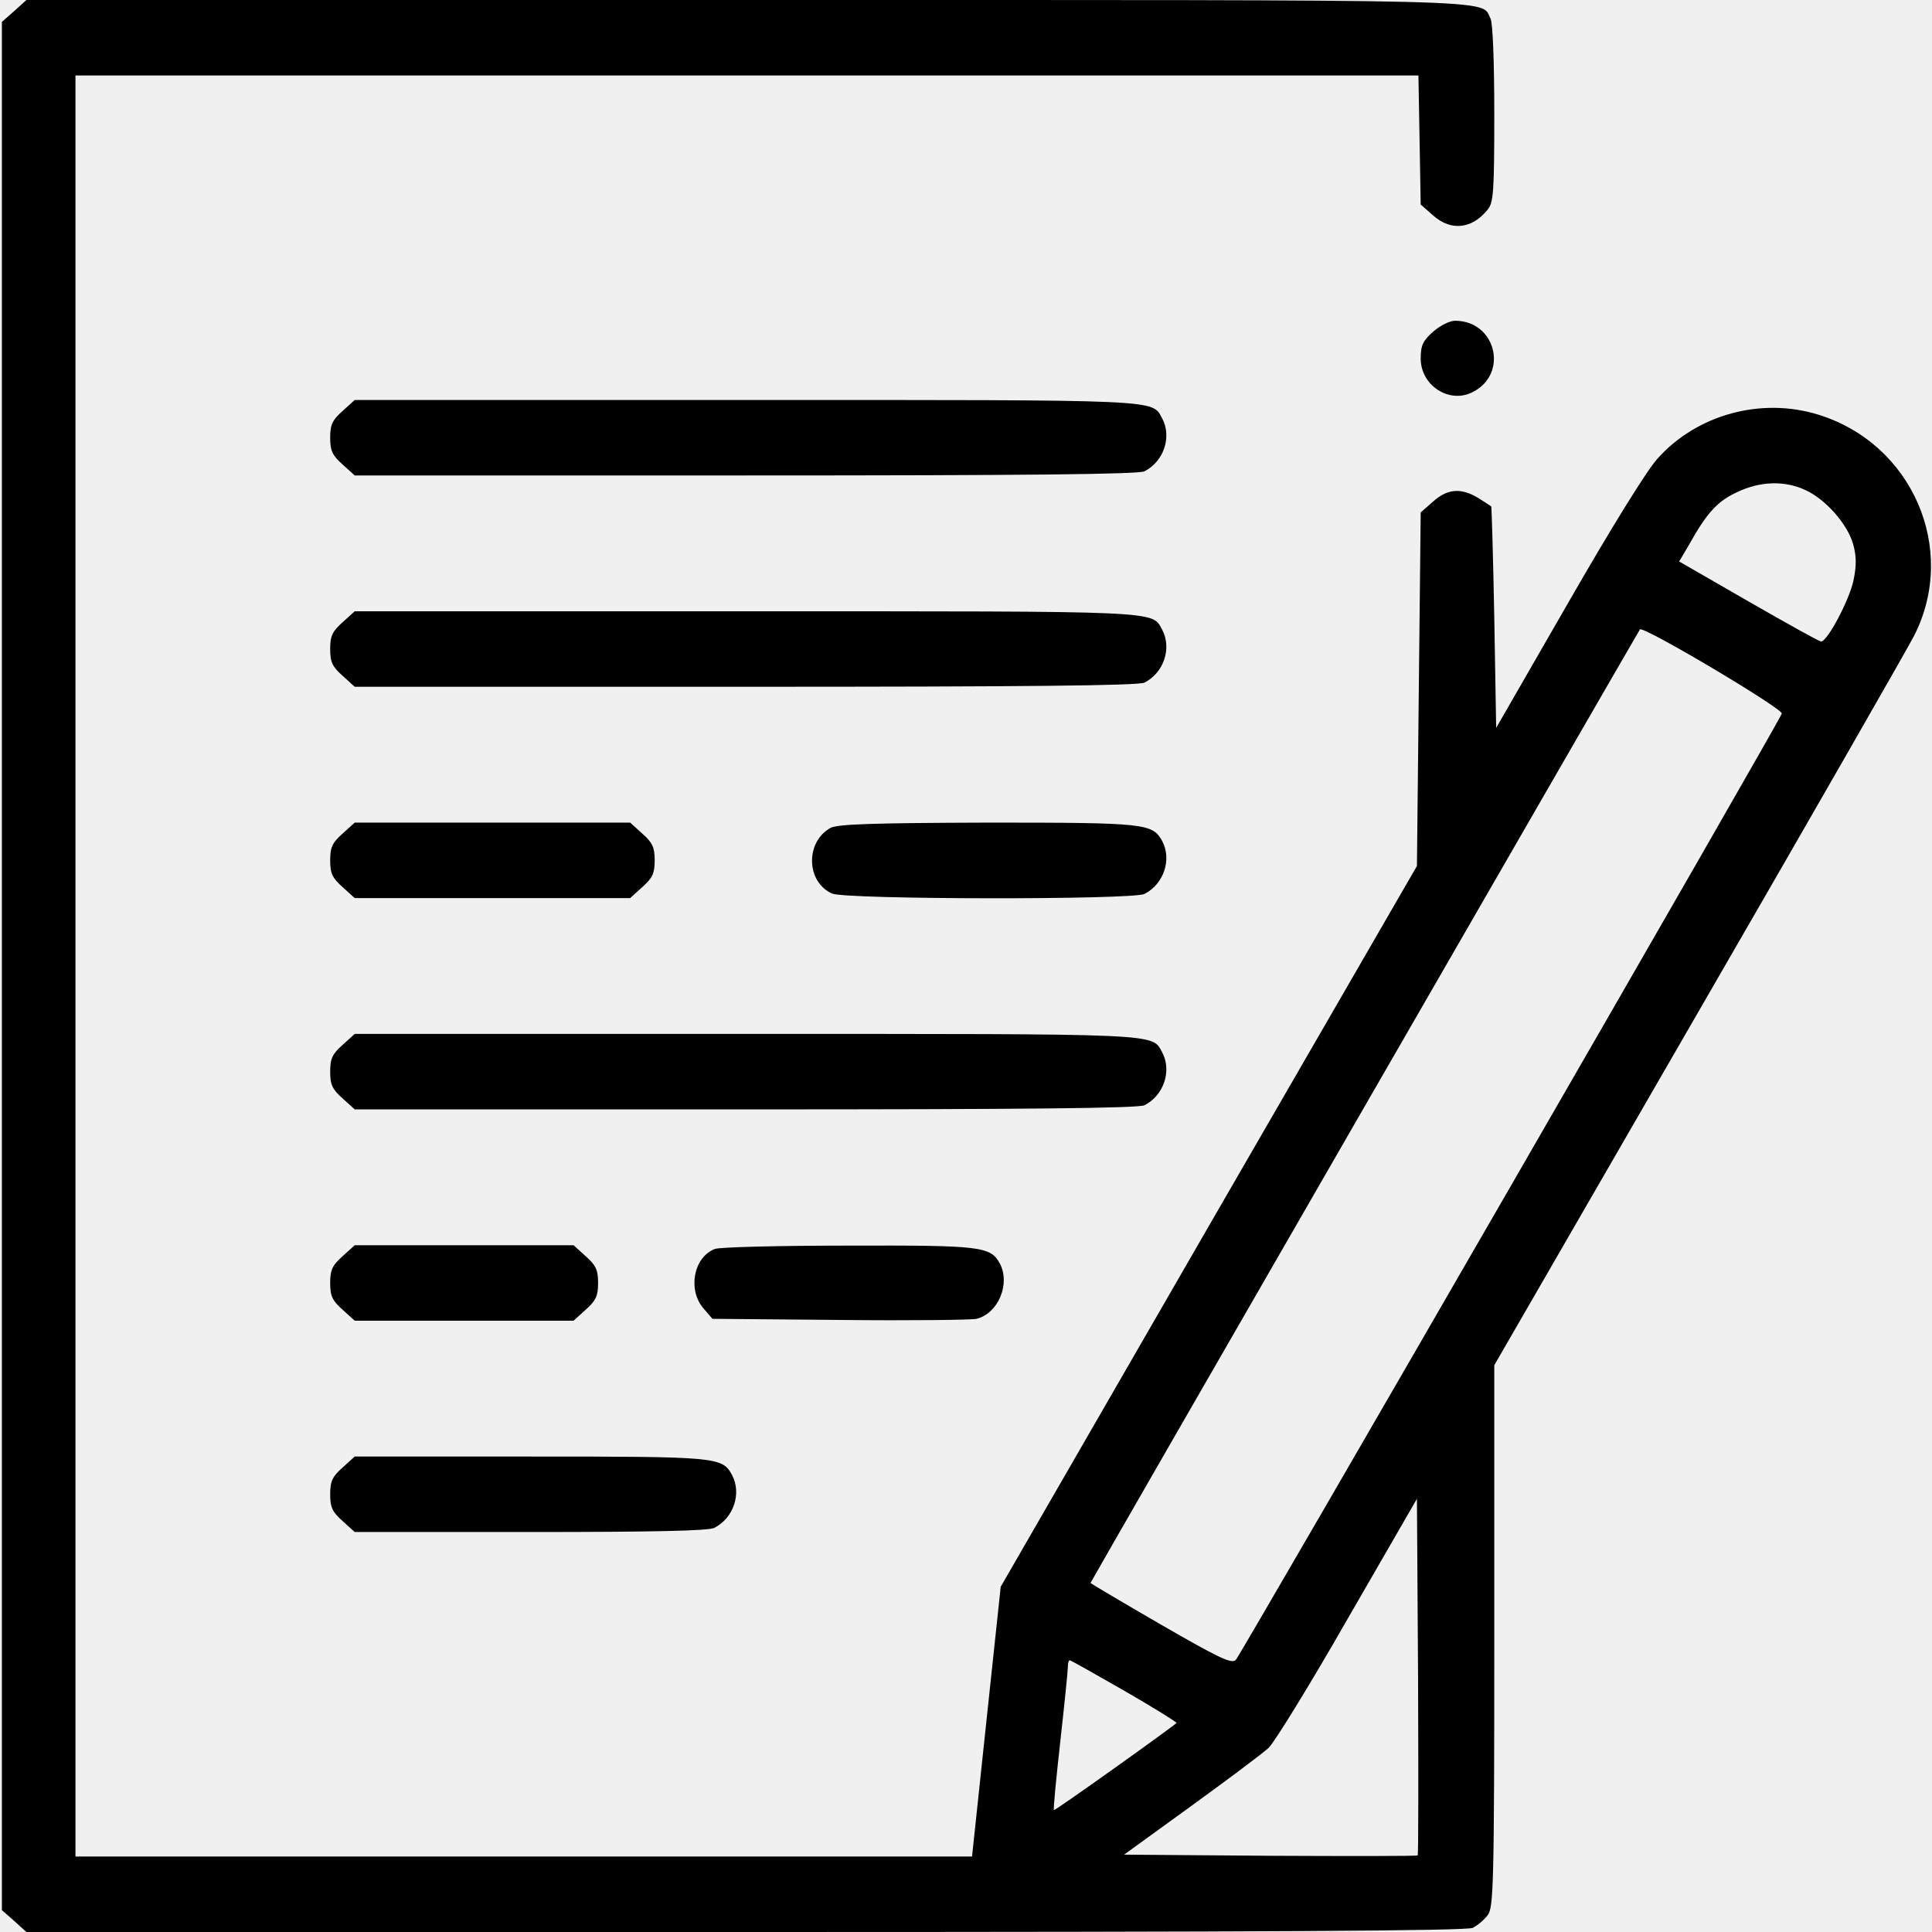
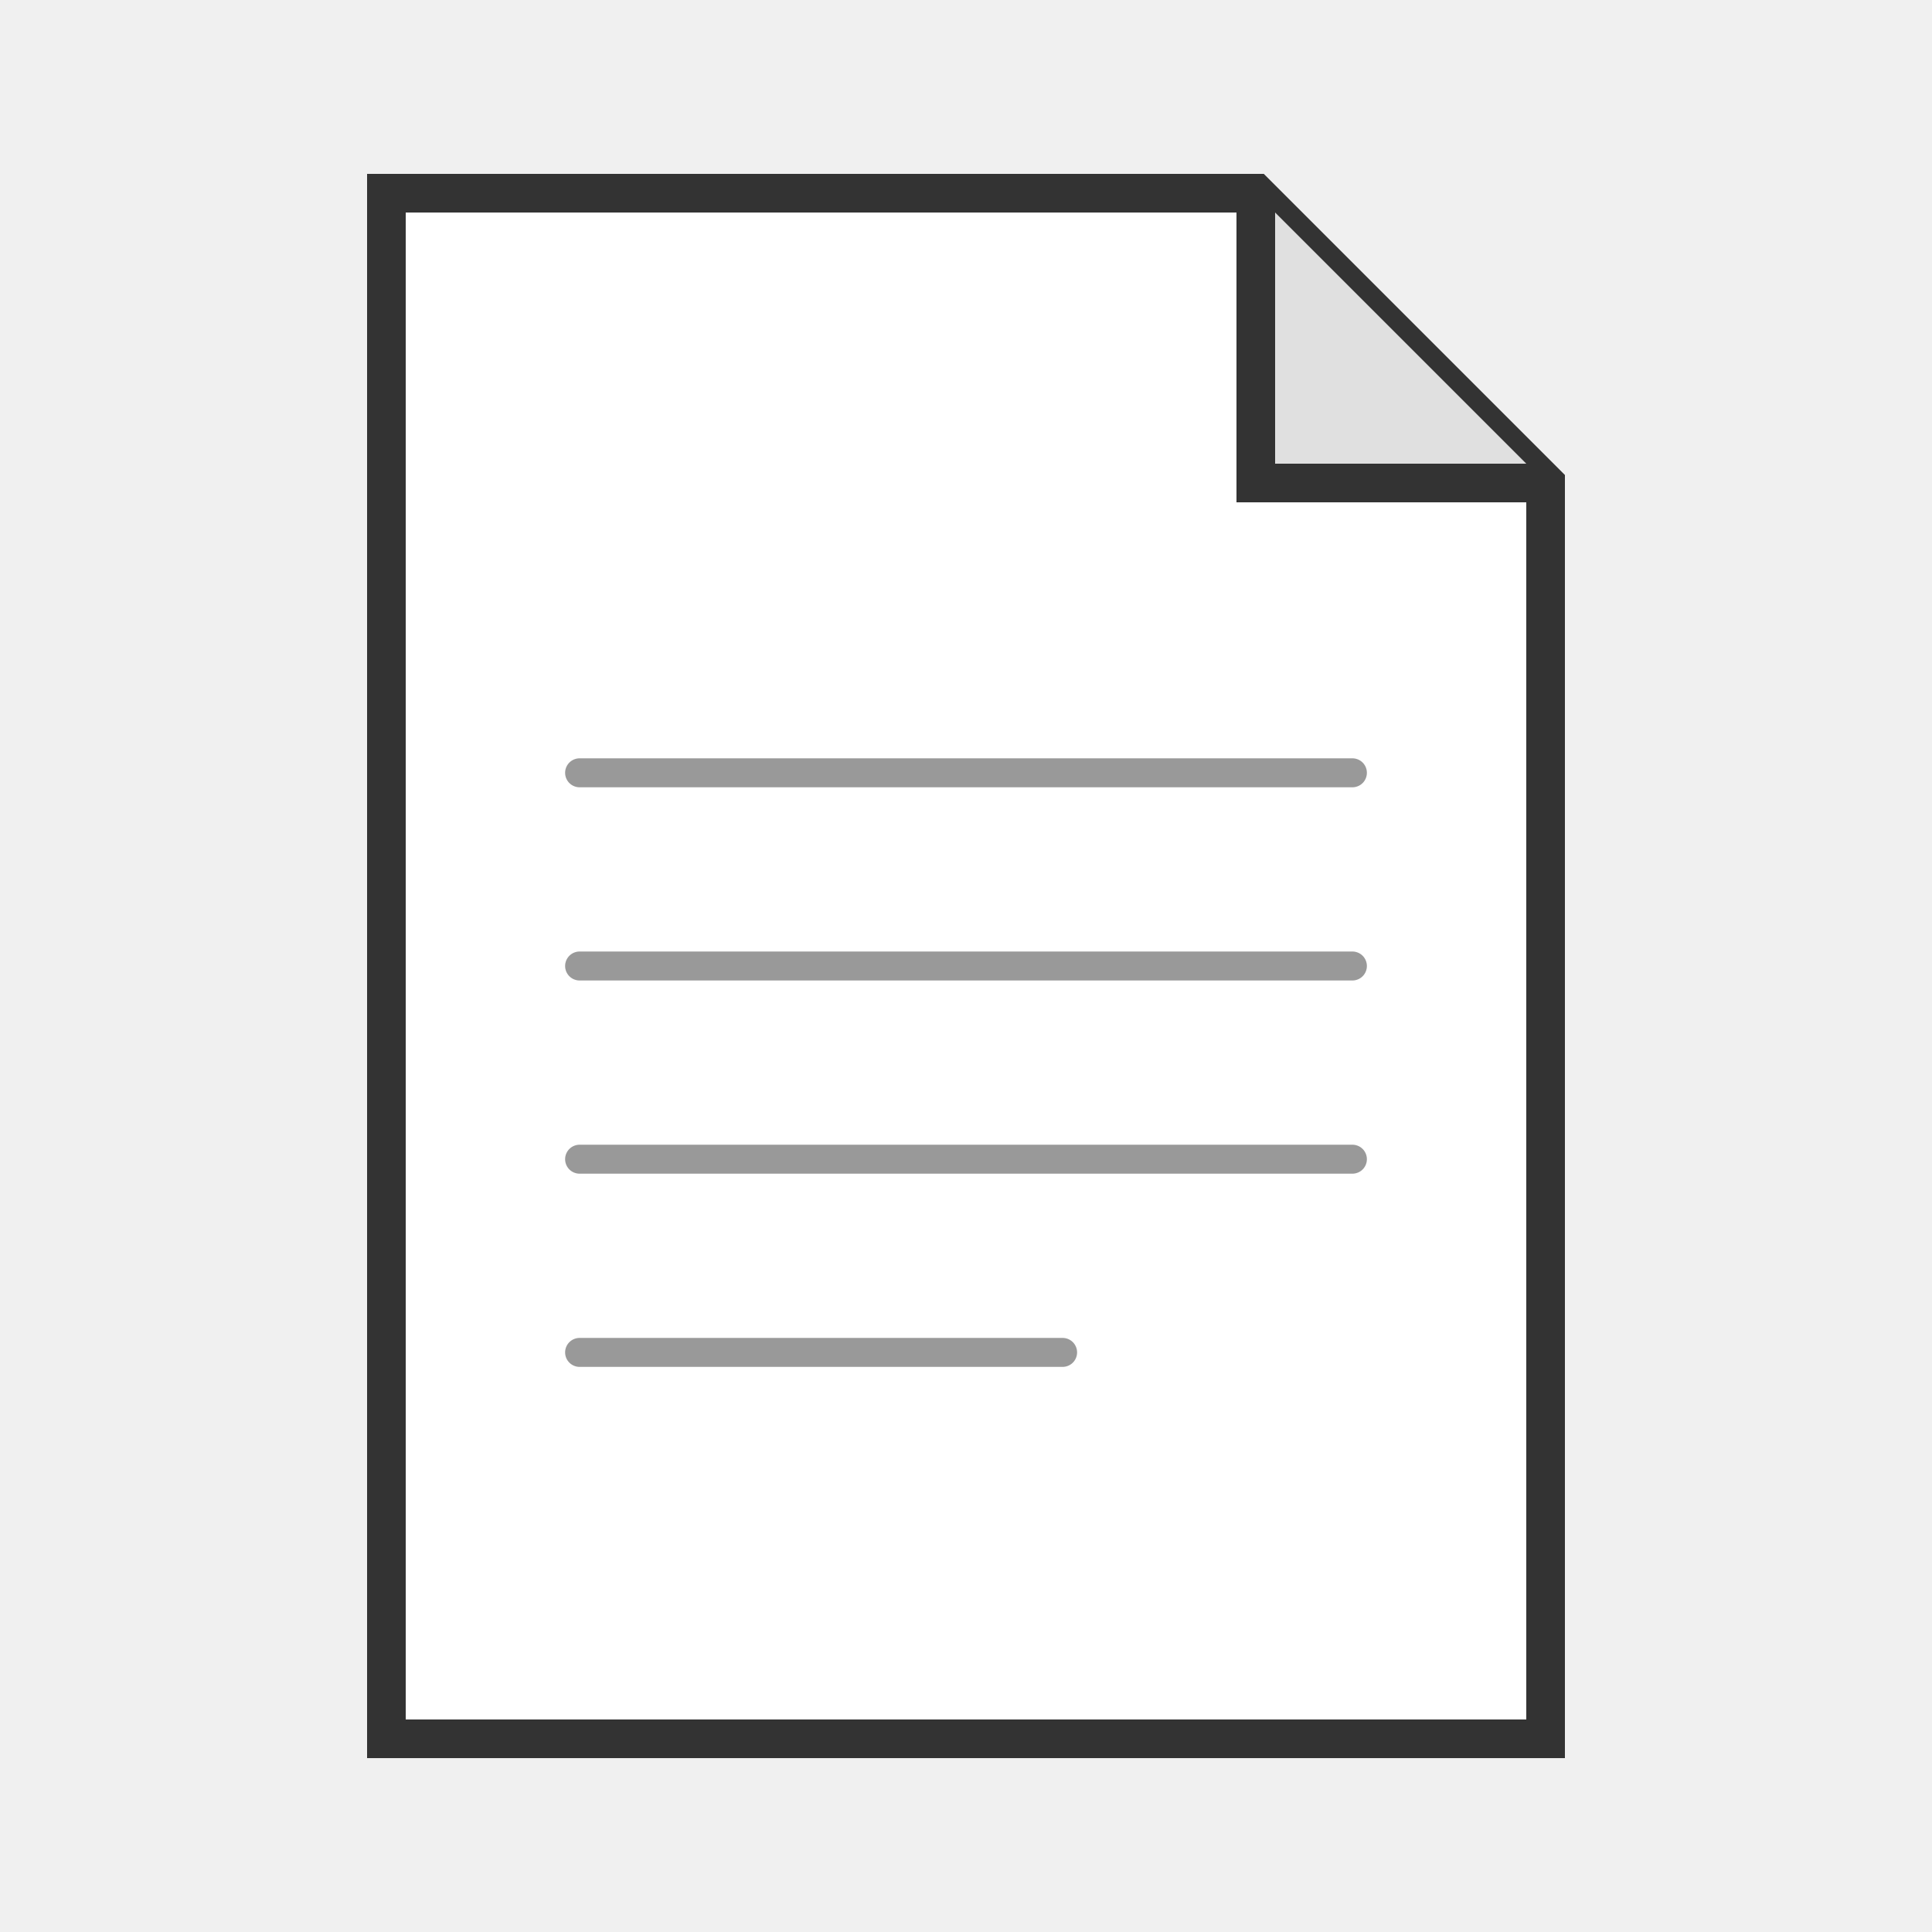
- <svg xmlns="http://www.w3.org/2000/svg" version="1.0" fill="currentColor" width="512pt" height="512pt" viewBox="0 0 512 512" preserveAspectRatio="xMidYMid meet">
-   <g transform="translate(0,512) scale(0.1,-0.1)" fill="currentColor">
-     <path fill-rule="evenodd" clip-rule="evenodd" d="M38 5091 l-33 -29 0 -2502 0 -2502 33 -29 32 -29 1906 0 c1384 0 1911 3 1927 11 12 6 30 21 39 33 16 19 18 74 18 740 l0 718 544 942 c299 517 555 964 569 992 116 229 -5 508 -254 585 -151 47 -322 1 -427 -117 -28 -31 -124 -186 -237 -383 l-190 -330 -5 292 c-3 160 -7 293 -8 295 -1 1 -17 11 -34 22 -46 28 -82 25 -120 -9 l-33 -29 -5 -469 -5 -468 -552 -955 -551 -955 -38 -357 -38 -358 -1188 0 -1188 0 0 2360 0 2360 1779 0 1780 0 3 -171 3 -171 33 -29 c47 -42 103 -36 144 15 16 18 18 48 18 254 0 141 -4 241 -10 253 -28 52 82 49 -1974 49 l-1906 0 -32 -29z m4747 -1270 c53 -24 111 -90 126 -143 9 -32 9 -57 1 -96 -11 -52 -69 -162 -86 -162 -5 0 -91 48 -192 106 l-184 106 27 46 c47 84 75 114 127 138 61 29 126 31 181 5z m-63 -592 c-4 -17 -1432 -2491 -1447 -2508 -11 -11 -43 4 -199 94 -102 59 -186 109 -186 110 0 3 1404 2439 1456 2527 7 11 379 -210 376 -223z m-965 -3026 c-2 -2 -178 -2 -391 -1 l-387 3 178 129 c98 71 190 140 205 154 15 14 110 168 210 343 l183 317 3 -471 c1 -258 1 -472 -1 -474z m-777 436 c78 -45 139 -83 138 -85 -15 -14 -322 -233 -325 -231 -2 2 6 84 17 183 11 98 20 187 20 197 0 9 2 17 5 17 3 0 68 -37 145 -81z" />
-     <path fill-rule="evenodd" clip-rule="evenodd" d="M3798 4241 c-27 -24 -33 -36 -33 -71 0 -72 76 -121 138 -89 96 49 61 189 -47 189 -14 0 -40 -13 -58 -29z" />
-     <path fill-rule="evenodd" clip-rule="evenodd" d="M908 4031 c-27 -24 -33 -36 -33 -71 0 -35 6 -47 33 -71 l32 -29 1036 0 c743 0 1041 3 1057 11 51 26 73 91 47 140 -28 51 9 49 -1104 49 l-1036 0 -32 -29z" />
-     <path fill-rule="evenodd" clip-rule="evenodd" d="M908 3471 c-27 -24 -33 -36 -33 -71 0 -35 6 -47 33 -71 l32 -29 1036 0 c743 0 1041 3 1057 11 51 26 73 91 47 140 -28 51 9 49 -1104 49 l-1036 0 -32 -29z" />
-     <path fill-rule="evenodd" clip-rule="evenodd" d="M908 2911 c-27 -24 -33 -36 -33 -71 0 -35 6 -47 33 -71 l32 -29 365 0 365 0 32 29 c27 24 33 36 33 71 0 35 -6 47 -33 71 l-32 29 -365 0 -365 0 -32 -29z" />
-     <path fill-rule="evenodd" clip-rule="evenodd" d="M2201 2926 c-67 -37 -65 -143 4 -174 36 -16 796 -17 828 -1 51 26 73 91 47 140 -26 47 -43 49 -462 49 -307 -1 -398 -4 -417 -14z" />
-     <path fill-rule="evenodd" clip-rule="evenodd" d="M908 2351 c-27 -24 -33 -36 -33 -71 0 -35 6 -47 33 -71 l32 -29 1036 0 c743 0 1041 3 1057 11 51 26 73 91 47 140 -28 51 9 49 -1104 49 l-1036 0 -32 -29z" />
-     <path fill-rule="evenodd" clip-rule="evenodd" d="M908 1791 c-27 -24 -33 -36 -33 -71 0 -35 6 -47 33 -71 l32 -29 290 0 290 0 32 29 c27 24 33 36 33 71 0 35 -6 47 -33 71 l-32 29 -290 0 -290 0 -32 -29z" />
-     <path fill-rule="evenodd" clip-rule="evenodd" d="M1894 1810 c-56 -22 -72 -108 -30 -157 l24 -28 339 -3 c186 -2 349 0 361 3 57 14 90 92 62 146 -25 46 -48 49 -402 48 -183 0 -343 -4 -354 -9z" />
-     <path fill-rule="evenodd" clip-rule="evenodd" d="M908 1231 c-27 -24 -33 -36 -33 -71 0 -35 6 -47 33 -71 l32 -29 466 0 c323 0 472 3 487 11 51 26 73 91 47 140 -26 48 -38 49 -534 49 l-466 0 -32 -29z" />
-   </g>
+ <svg xmlns="http://www.w3.org/2000/svg" viewBox="0 0 100 100" width="200" height="200">
+   <path d="M20 10 L65 10 L80 25 L80 90 L20 90 Z" fill="#ffffff" stroke="#333333" stroke-width="2" />
+   <path d="M65 10 L65 25 L80 25" fill="#e0e0e0" stroke="#333333" stroke-width="2" />
+   <line x1="30" y1="40" x2="70" y2="40" stroke="#999999" stroke-width="1.5" stroke-linecap="round" />
+   <line x1="30" y1="50" x2="70" y2="50" stroke="#999999" stroke-width="1.5" stroke-linecap="round" />
+   <line x1="30" y1="60" x2="70" y2="60" stroke="#999999" stroke-width="1.5" stroke-linecap="round" />
+   <line x1="30" y1="70" x2="55" y2="70" stroke="#999999" stroke-width="1.5" stroke-linecap="round" />
</svg>
